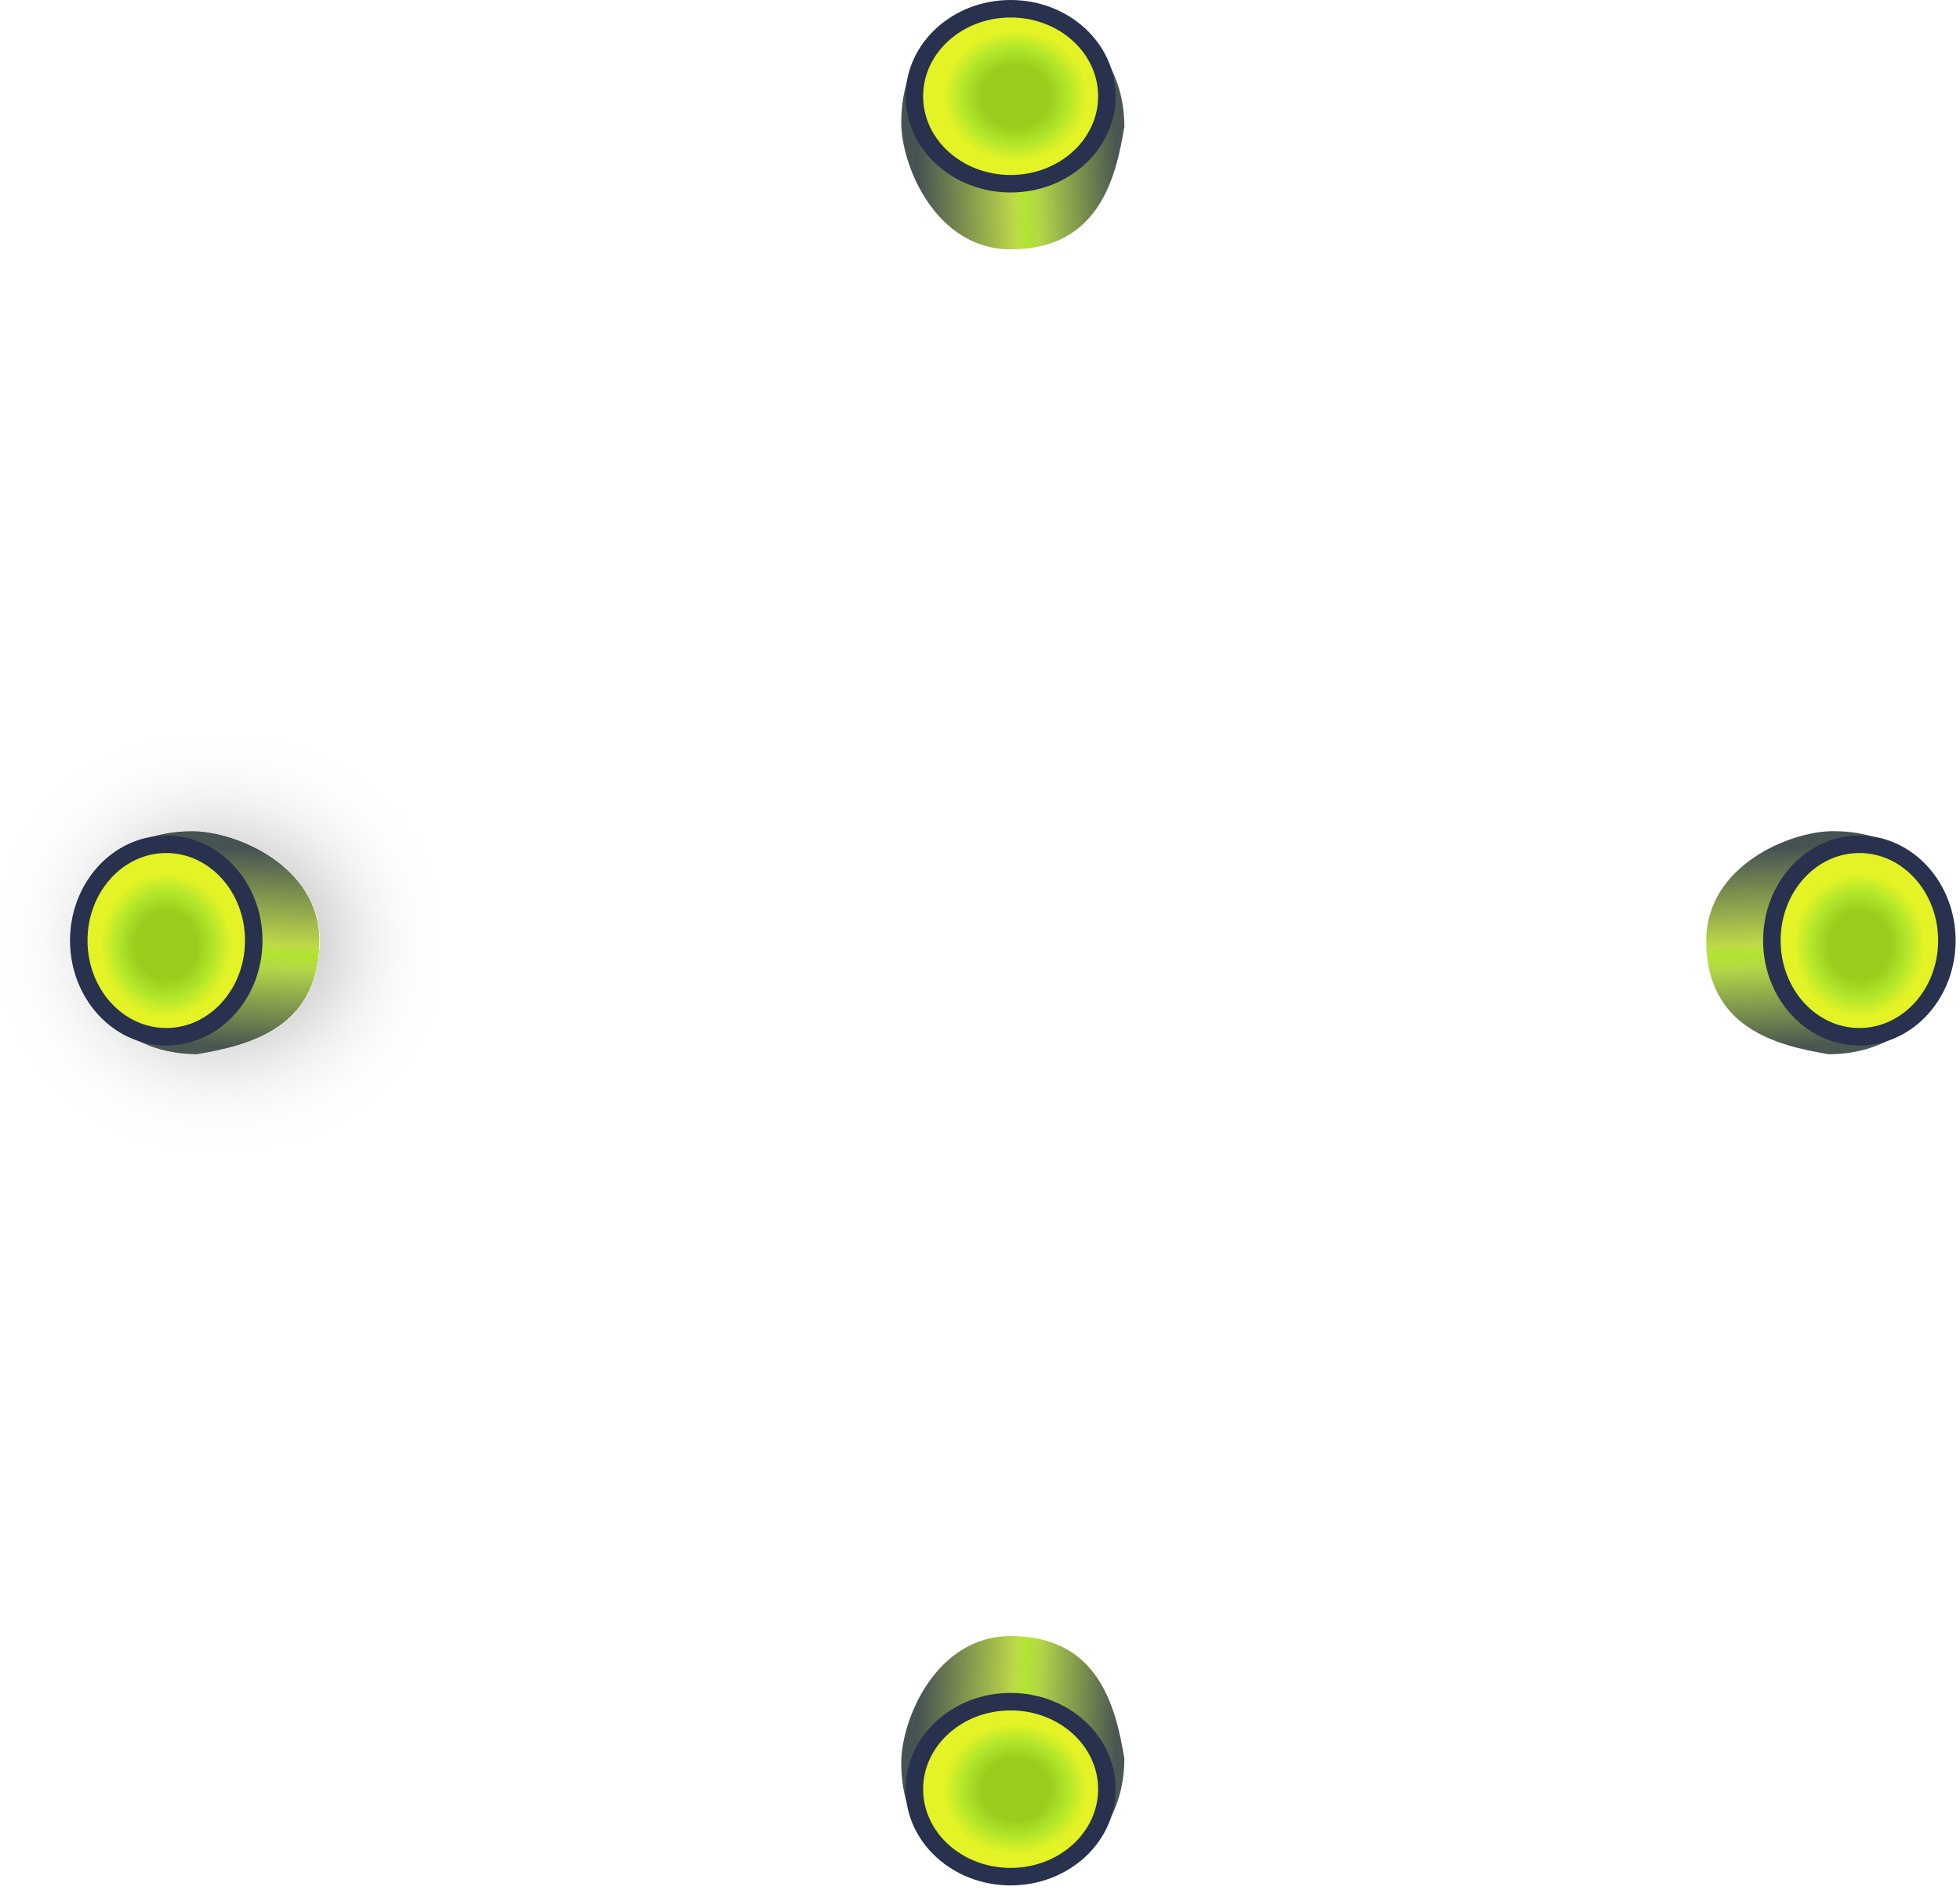
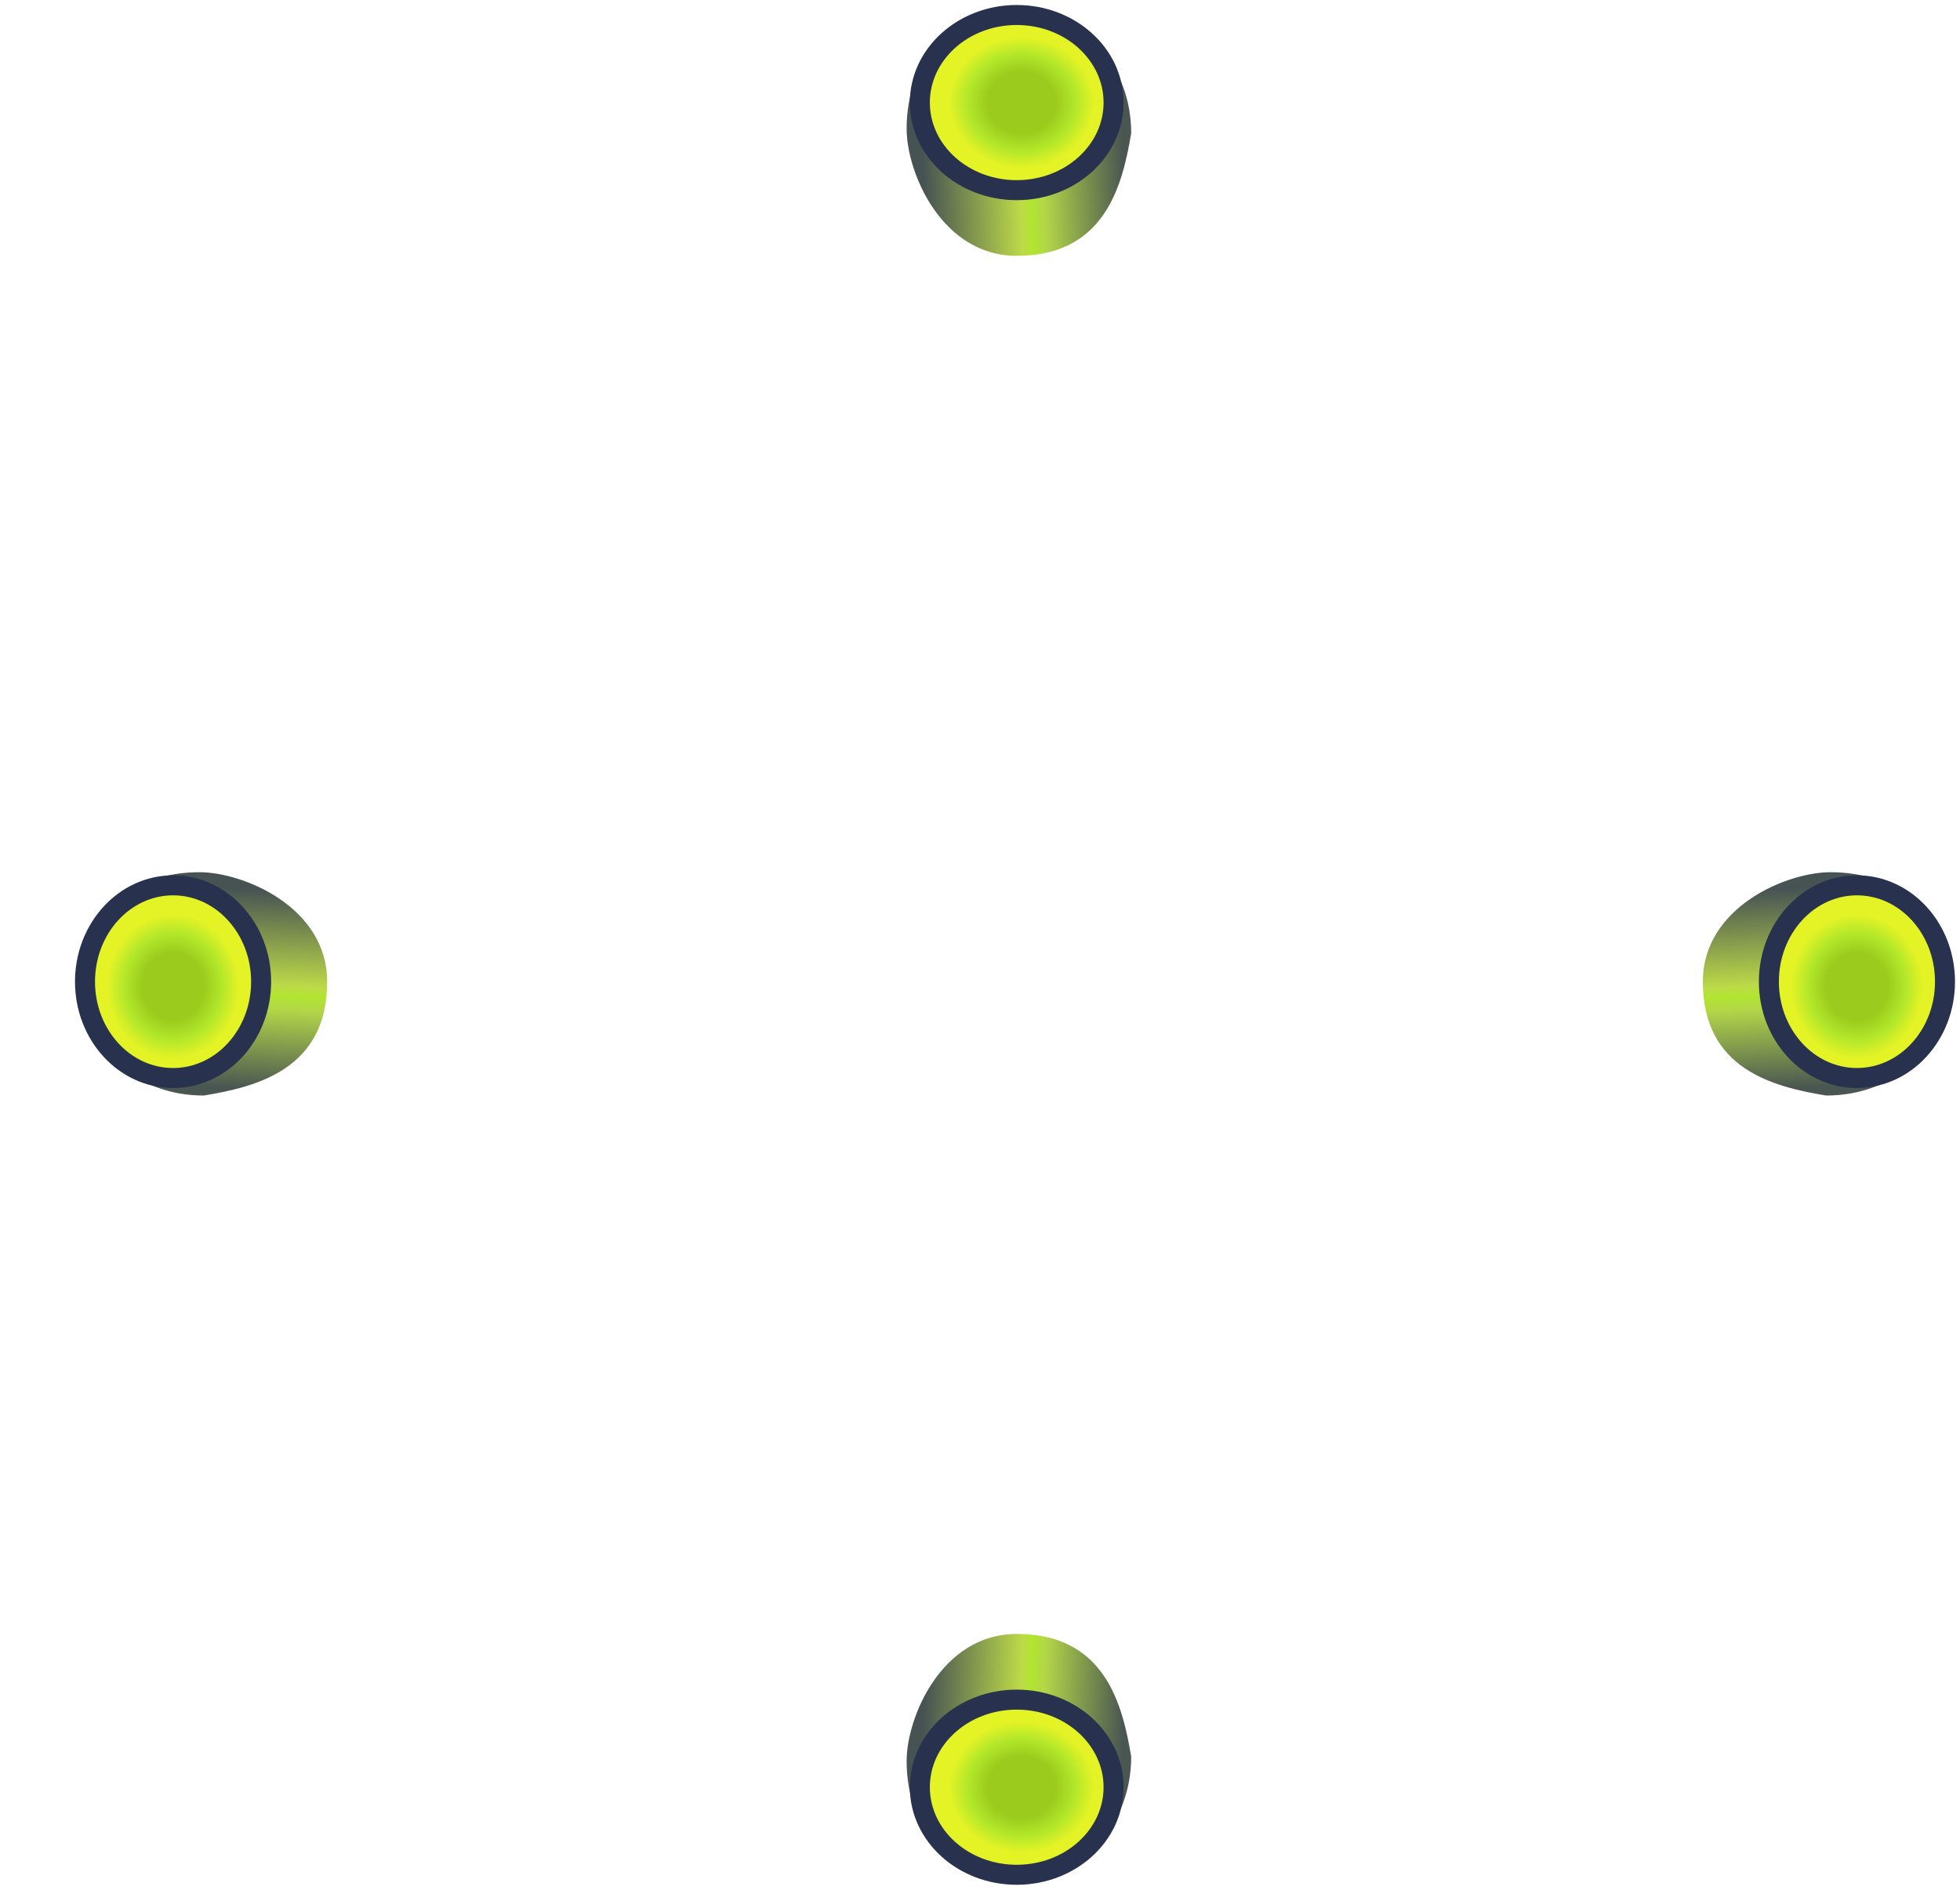
- <svg xmlns="http://www.w3.org/2000/svg" width="224" height="216" viewBox="0 0 224 216" fill="none">
-   <g filter="url(#filter0_d_39_144)">
-     <path d="M36.5 107.5C36.5 117.5 28.5 119.5 22.5 120.5C14.768 120.5 9 115.232 9 107.5C9 99.768 14.268 95 22 95C27 95 36.5 99 36.5 107.5Z" fill="url(#paint0_linear_39_144)" />
-     <ellipse cx="19" cy="107.5" rx="10" ry="11" fill="url(#paint1_radial_39_144)" stroke="#28314D" stroke-width="2" />
-   </g>
-   <path d="M195 107.5C195 117.5 203 119.5 209 120.5C216.732 120.5 222.5 115.232 222.5 107.5C222.5 99.768 217.232 95 209.5 95C204.5 95 195 99 195 107.5Z" fill="url(#paint2_linear_39_144)" />
-   <ellipse cx="10" cy="11" rx="10" ry="11" transform="matrix(-1 0 0 1 222.5 96.5)" fill="url(#paint3_radial_39_144)" stroke="#28314D" stroke-width="2" />
-   <path d="M115.5 187C125.5 187 127.5 195 128.5 201C128.5 208.732 123.232 214.5 115.5 214.5C107.768 214.5 103 209.232 103 201.5C103 196.5 107 187 115.5 187Z" fill="url(#paint4_linear_39_144)" />
-   <ellipse cx="115.5" cy="204.5" rx="10" ry="11" transform="rotate(-90 115.5 204.5)" fill="url(#paint5_radial_39_144)" stroke="#28314D" stroke-width="2" />
-   <path d="M115.5 28.5C125.5 28.5 127.5 20.5 128.5 14.5C128.5 6.768 123.232 1 115.5 1C107.768 1 103 6.268 103 14C103 19 107 28.5 115.5 28.5Z" fill="url(#paint6_linear_39_144)" />
-   <ellipse cx="10" cy="11" rx="10" ry="11" transform="matrix(4.37114e-08 1 1 -4.37114e-08 104.5 1)" fill="url(#paint7_radial_39_144)" stroke="#28314D" stroke-width="2" />
+ <svg xmlns="http://www.w3.org/2000/svg" width="196" height="189" viewBox="0 0 196 189" fill="none">
+   <path d="M32.718 98.179C32.718 106.938 25.672 108.69 20.389 109.566C13.579 109.566 8.5 104.951 8.5 98.179C8.5 91.407 13.139 87.231 19.948 87.231C24.352 87.231 32.718 90.734 32.718 98.179Z" fill="url(#paint0_linear_54_5)" />
+   <ellipse cx="17.306" cy="98.179" rx="8.806" ry="9.635" fill="url(#paint1_radial_54_5)" stroke="#28314D" stroke-width="2" />
+   <path d="M170.282 98.179C170.282 106.938 177.328 108.69 182.611 109.566C189.42 109.566 194.5 104.951 194.5 98.179C194.5 91.407 189.861 87.231 183.052 87.231C178.649 87.231 170.282 90.734 170.282 98.179Z" fill="url(#paint2_linear_54_5)" />
+   <ellipse cx="8.806" cy="9.635" rx="8.806" ry="9.635" transform="matrix(-1 0 0 1 194.5 88.5443)" fill="url(#paint3_radial_54_5)" stroke="#28314D" stroke-width="2" />
+   <path d="M101.671 163.413C110.477 163.413 112.238 170.42 113.119 175.675C113.119 182.448 108.48 187.5 101.671 187.5C94.862 187.5 90.663 182.886 90.663 176.113C90.663 171.734 94.185 163.413 101.671 163.413Z" fill="url(#paint4_linear_54_5)" />
+   <ellipse cx="101.671" cy="178.741" rx="8.759" ry="9.687" transform="rotate(-90 101.671 178.741)" fill="url(#paint5_radial_54_5)" stroke="#28314D" stroke-width="2" />
+   <path d="M101.671 25.587C110.477 25.587 112.238 18.58 113.119 13.325C113.119 6.552 108.48 1.5 101.671 1.5C94.862 1.5 90.663 6.114 90.663 12.887C90.663 17.266 94.185 25.587 101.671 25.587Z" fill="url(#paint6_linear_54_5)" />
+   <ellipse cx="8.759" cy="9.687" rx="8.759" ry="9.687" transform="matrix(4.40668e-08 1 1 -4.33589e-08 91.9836 1.5)" fill="url(#paint7_radial_54_5)" stroke="#28314D" stroke-width="2" />
  <defs>
-     <filter id="filter0_d_39_144" x="0.5" y="84.5" width="49.5" height="46.5" filterUnits="userSpaceOnUse" color-interpolation-filters="sRGB">
-       <feFlood flood-opacity="0" result="BackgroundImageFix" />
-       <feColorMatrix in="SourceAlpha" type="matrix" values="0 0 0 0 0 0 0 0 0 0 0 0 0 0 0 0 0 0 127 0" result="hardAlpha" />
-       <feOffset dx="3" />
-       <feGaussianBlur stdDeviation="5.25" />
-       <feComposite in2="hardAlpha" operator="out" />
-       <feColorMatrix type="matrix" values="0 0 0 0 0 0 0 0 0 0 0 0 0 0 0 0 0 0 0.25 0" />
-       <feBlend mode="normal" in2="BackgroundImageFix" result="effect1_dropShadow_39_144" />
-       <feBlend mode="normal" in="SourceGraphic" in2="effect1_dropShadow_39_144" result="shape" />
-     </filter>
-     <linearGradient id="paint0_linear_39_144" x1="24" y1="95" x2="22.75" y2="121.5" gradientUnits="userSpaceOnUse">
+     <linearGradient id="paint0_linear_54_5" x1="21.71" y1="87.231" x2="20.621" y2="110.442" gradientUnits="userSpaceOnUse">
      <stop offset="0.067" stop-color="#475353" />
      <stop offset="0.476" stop-color="#BDDA48" />
      <stop offset="0.519" stop-color="#B1E52F" />
      <stop offset="0.577" stop-color="#B3D648" />
      <stop offset="0.923" stop-color="#4A5651" />
    </linearGradient>
-     <radialGradient id="paint1_radial_39_144" cx="0" cy="0" r="1" gradientUnits="userSpaceOnUse" gradientTransform="translate(19 108.05) rotate(90) scale(10.45 9.5)">
+     <radialGradient id="paint1_radial_54_5" cx="0" cy="0" r="1" gradientUnits="userSpaceOnUse" gradientTransform="translate(17.3064 98.6609) rotate(90) scale(9.15306 8.36606)">
      <stop offset="0.365" stop-color="#9ACB1D" />
      <stop offset="0.577" stop-color="#B1E72A" />
      <stop offset="0.785" stop-color="#E3F326" />
    </radialGradient>
-     <linearGradient id="paint2_linear_39_144" x1="207.5" y1="95" x2="208.75" y2="121.5" gradientUnits="userSpaceOnUse">
+     <linearGradient id="paint2_linear_54_5" x1="181.29" y1="87.231" x2="182.379" y2="110.442" gradientUnits="userSpaceOnUse">
      <stop offset="0.067" stop-color="#475353" />
      <stop offset="0.476" stop-color="#BDDA48" />
      <stop offset="0.519" stop-color="#B1E52F" />
      <stop offset="0.577" stop-color="#B3D648" />
      <stop offset="0.923" stop-color="#4A5651" />
    </linearGradient>
-     <radialGradient id="paint3_radial_39_144" cx="0" cy="0" r="1" gradientUnits="userSpaceOnUse" gradientTransform="translate(10 11.55) rotate(90) scale(10.45 9.5)">
+     <radialGradient id="paint3_radial_54_5" cx="0" cy="0" r="1" gradientUnits="userSpaceOnUse" gradientTransform="translate(8.80638 10.1165) rotate(90) scale(9.15306 8.36606)">
      <stop offset="0.365" stop-color="#9ACB1D" />
      <stop offset="0.577" stop-color="#B1E72A" />
      <stop offset="0.785" stop-color="#E3F326" />
    </radialGradient>
-     <linearGradient id="paint4_linear_39_144" x1="103" y1="199.5" x2="129.5" y2="200.75" gradientUnits="userSpaceOnUse">
+     <linearGradient id="paint4_linear_54_5" x1="90.663" y1="174.362" x2="113.999" y2="175.468" gradientUnits="userSpaceOnUse">
      <stop offset="0.067" stop-color="#475353" />
      <stop offset="0.476" stop-color="#BDDA48" />
      <stop offset="0.519" stop-color="#B1E52F" />
      <stop offset="0.577" stop-color="#B3D648" />
      <stop offset="0.923" stop-color="#4A5651" />
    </linearGradient>
-     <radialGradient id="paint5_radial_39_144" cx="0" cy="0" r="1" gradientUnits="userSpaceOnUse" gradientTransform="translate(115.5 205.05) rotate(90) scale(10.45 9.5)">
+     <radialGradient id="paint5_radial_54_5" cx="0" cy="0" r="1" gradientUnits="userSpaceOnUse" gradientTransform="translate(101.671 179.225) rotate(90) scale(9.20267 8.32096)">
      <stop offset="0.365" stop-color="#9ACB1D" />
      <stop offset="0.577" stop-color="#B1E72A" />
      <stop offset="0.785" stop-color="#E3F326" />
    </radialGradient>
-     <linearGradient id="paint6_linear_39_144" x1="103" y1="16" x2="129.5" y2="14.75" gradientUnits="userSpaceOnUse">
+     <linearGradient id="paint6_linear_54_5" x1="90.663" y1="14.638" x2="113.999" y2="13.532" gradientUnits="userSpaceOnUse">
      <stop offset="0.067" stop-color="#475353" />
      <stop offset="0.476" stop-color="#BDDA48" />
      <stop offset="0.519" stop-color="#B1E52F" />
      <stop offset="0.577" stop-color="#B3D648" />
      <stop offset="0.923" stop-color="#4A5651" />
    </linearGradient>
-     <radialGradient id="paint7_radial_39_144" cx="0" cy="0" r="1" gradientUnits="userSpaceOnUse" gradientTransform="translate(10 11.55) rotate(90) scale(10.45 9.5)">
+     <radialGradient id="paint7_radial_54_5" cx="0" cy="0" r="1" gradientUnits="userSpaceOnUse" gradientTransform="translate(8.75891 10.1714) rotate(90) scale(9.20267 8.32096)">
      <stop offset="0.365" stop-color="#9ACB1D" />
      <stop offset="0.577" stop-color="#B1E72A" />
      <stop offset="0.785" stop-color="#E3F326" />
    </radialGradient>
  </defs>
</svg>
